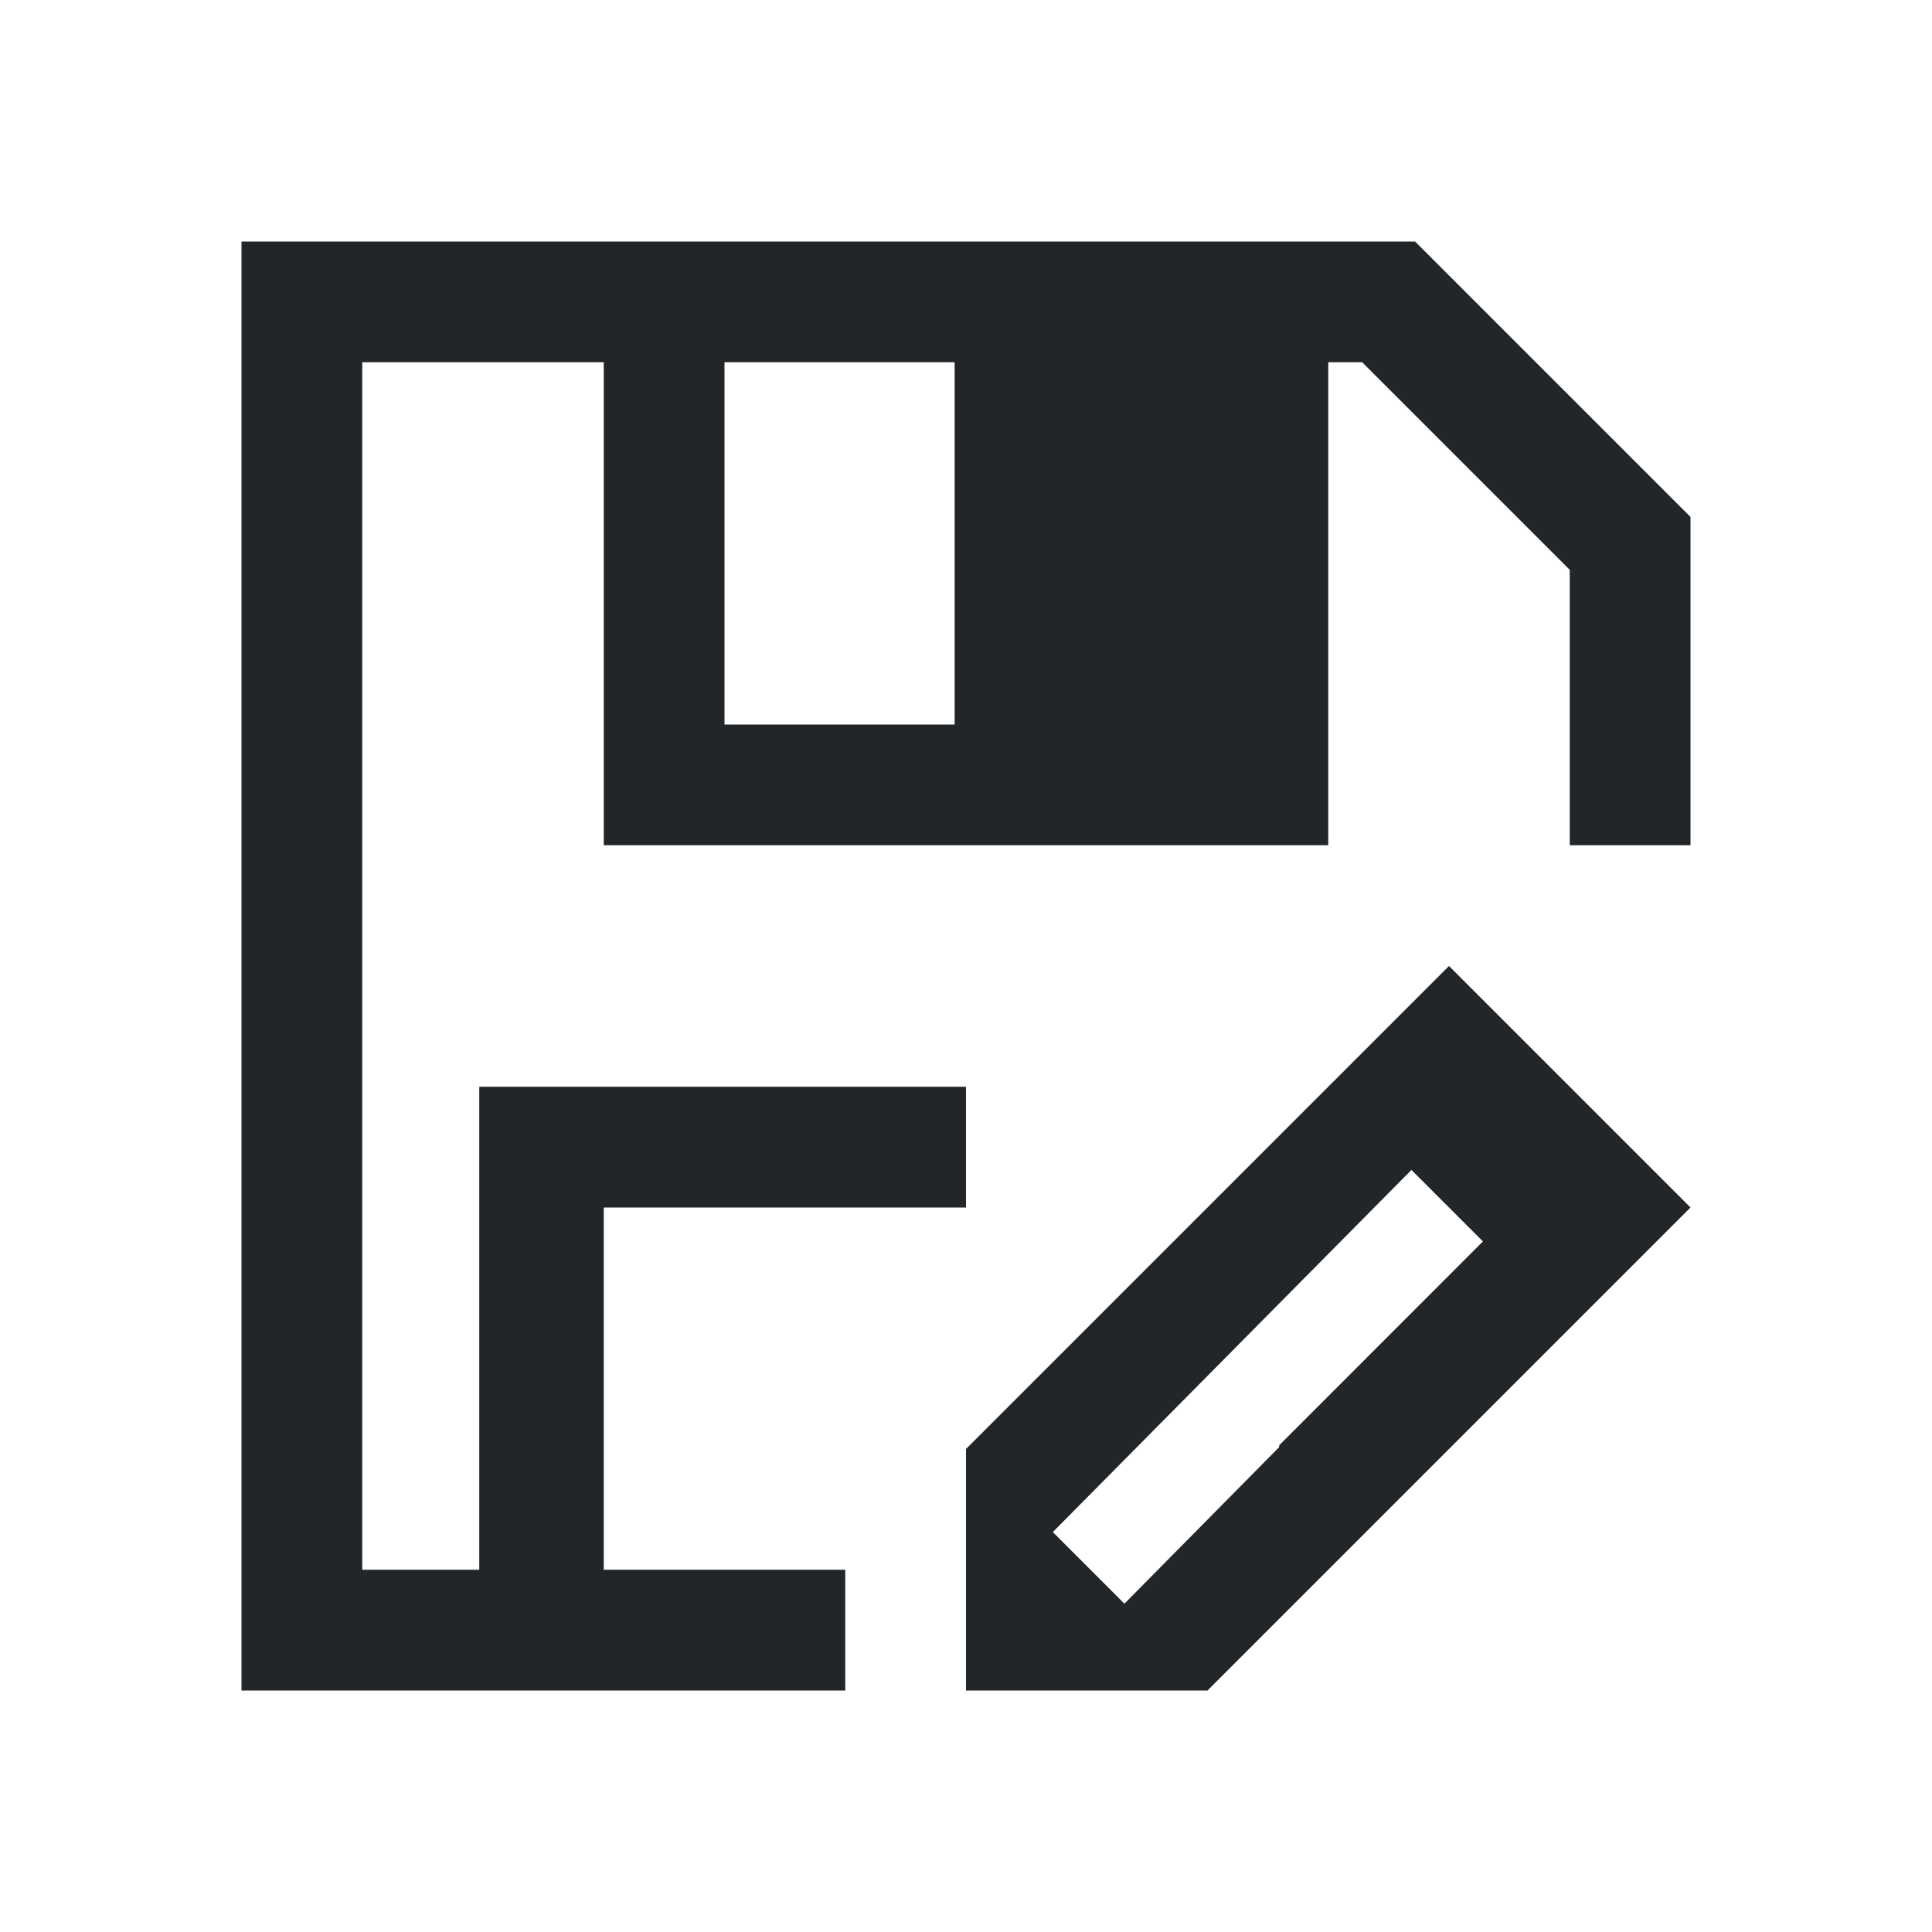
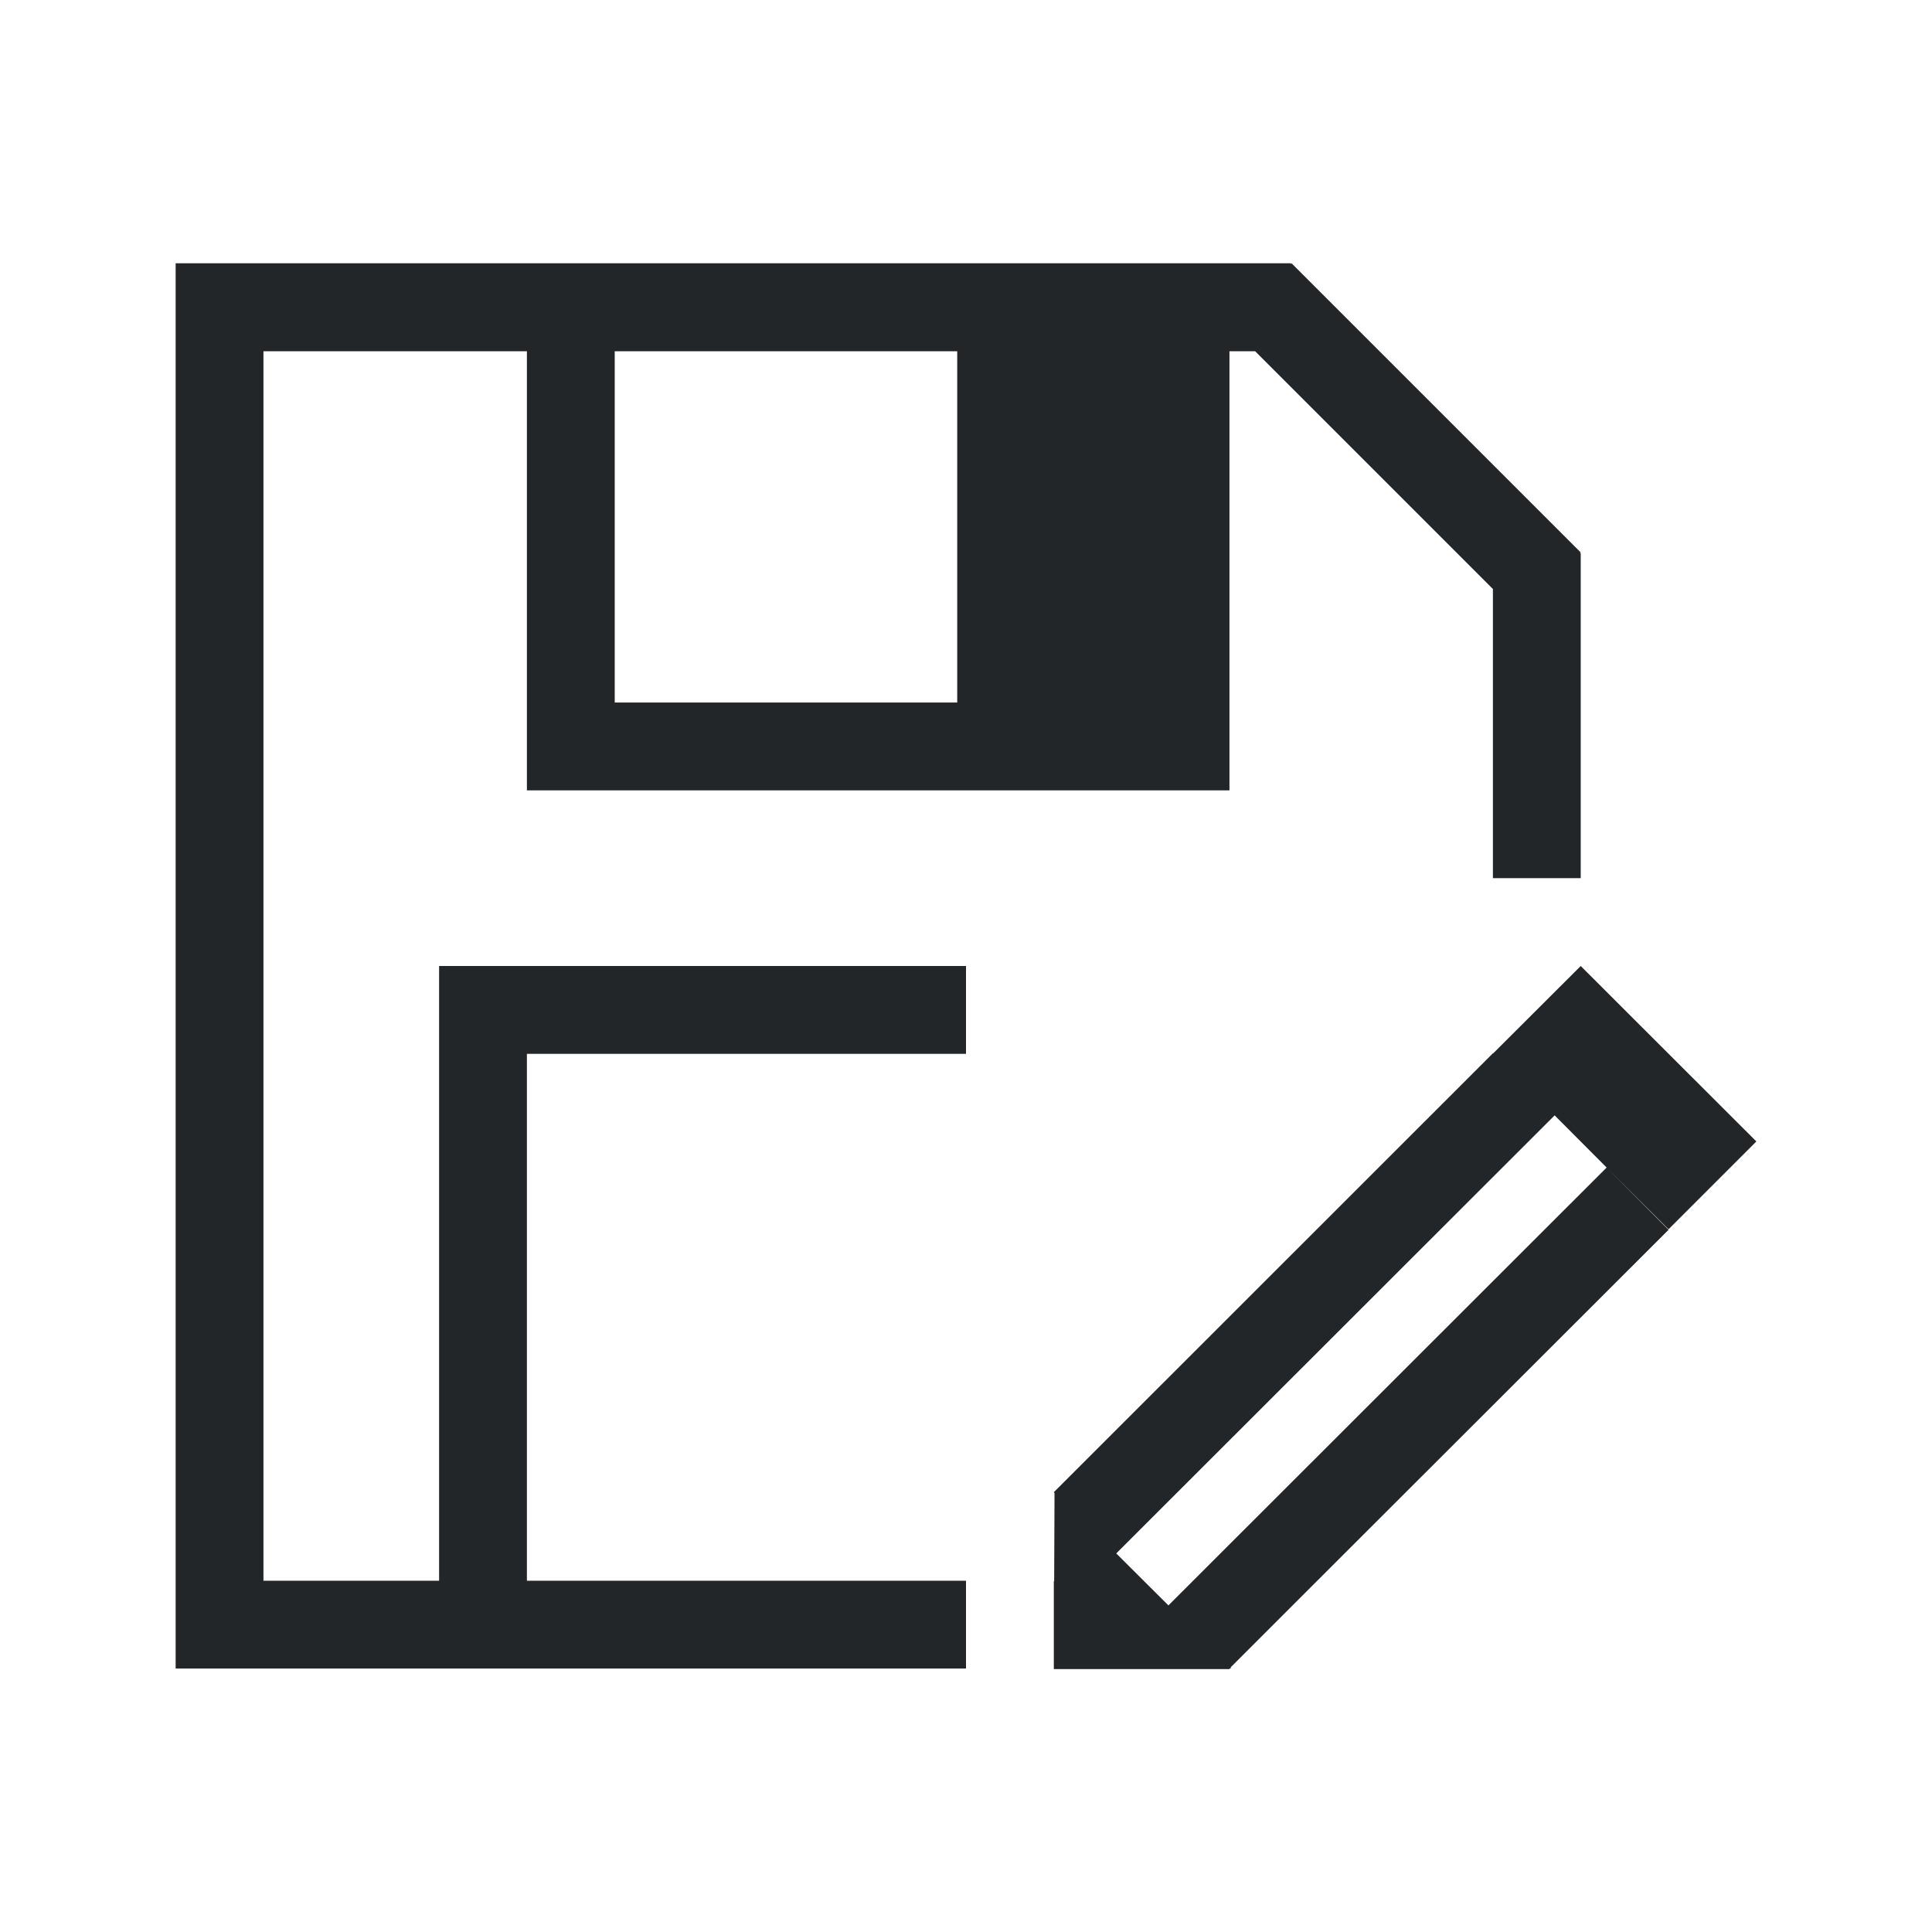
- <svg xmlns="http://www.w3.org/2000/svg" viewBox="0 0 16 16">
+ <svg xmlns="http://www.w3.org/2000/svg" viewBox="0 0 22 22">
  <defs id="defs3051">
    <style type="text/css" id="current-color-scheme">
      .ColorScheme-Text {
        color:#232629;
      }
      </style>
  </defs>
-   <path style="fill:currentColor;fill-opacity:1;stroke:none" d="M 2 2 L 2 14 L 3 14 L 4 14 L 7 14 L 7 13 L 6 13 L 5 13 L 5 10 L 6 10 L 7 10 L 8 10 L 8 9 L 7 9 L 5 9 L 3.969 9 L 3.969 13 L 3 13 L 3 3 L 4 3 L 5 3 L 5 6 L 5 7 L 7 7 L 11 7 L 11 6 L 11 3 L 11.281 3 L 13 4.719 L 13 5 L 13 7 L 14 7 L 14 4.281 L 11.719 2 L 11.688 2 L 11 2 L 4 2 L 3 2 L 2 2 z M 6 3 L 7.906 3 L 7.906 6 L 6 6 L 6 3 z M 12 8 L 11 9 L 10 10 L 8 12 L 8 13 L 8 14 L 10 14 L 11 13 L 12 12 L 13 11 L 14 10 L 12 8 z M 11.689 9.689 L 12.281 10.281 L 10.594 11.969 L 10.594 11.984 L 9.312 13.281 L 8.719 12.688 L 11.689 9.689 z " class="ColorScheme-Text" />
+   <path style="fill:currentColor;fill-opacity:1;stroke:none" d="M 2 2.998 L 2 3 L 2 4 L 2 19 L 3 19 L 11 19 L 11 18 L 6 18 L 6 12 L 11 12 L 11 11 L 6 11 L 5 11 L 5 18 L 3 18 L 3 4 L 6 4 L 6 8 L 6 9 L 14 9 L 14 8 L 14 4 L 14.293 4 L 17 6.707 L 17 7 L 17 10 L 18 10 L 18 7 L 18 6.301 L 17.992 6.301 L 18 6.291 L 14.707 2.998 L 14.699 3.008 L 14.699 2.998 L 14 2.998 L 2 2.998 z M 7 4 L 10.9 4 L 10.9 8 L 7 8 L 7 4 z M 18 11 L 17.004 11.994 L 17 11.994 L 12 16.992 L 12.008 17.002 L 12.004 18.006 L 12 18.006 L 12 18.996 L 12 19.006 L 14 19.006 L 14.006 18.996 L 14.01 18.996 L 14.02 18.996 L 14.014 18.986 L 15 18 L 19 14.004 L 18.295 13.295 L 13.305 18.281 L 12.711 17.689 L 17.703 12.701 L 18.295 13.295 L 19 13.998 L 20 12.998 L 18 11 z " class="ColorScheme-Text" />
</svg>
